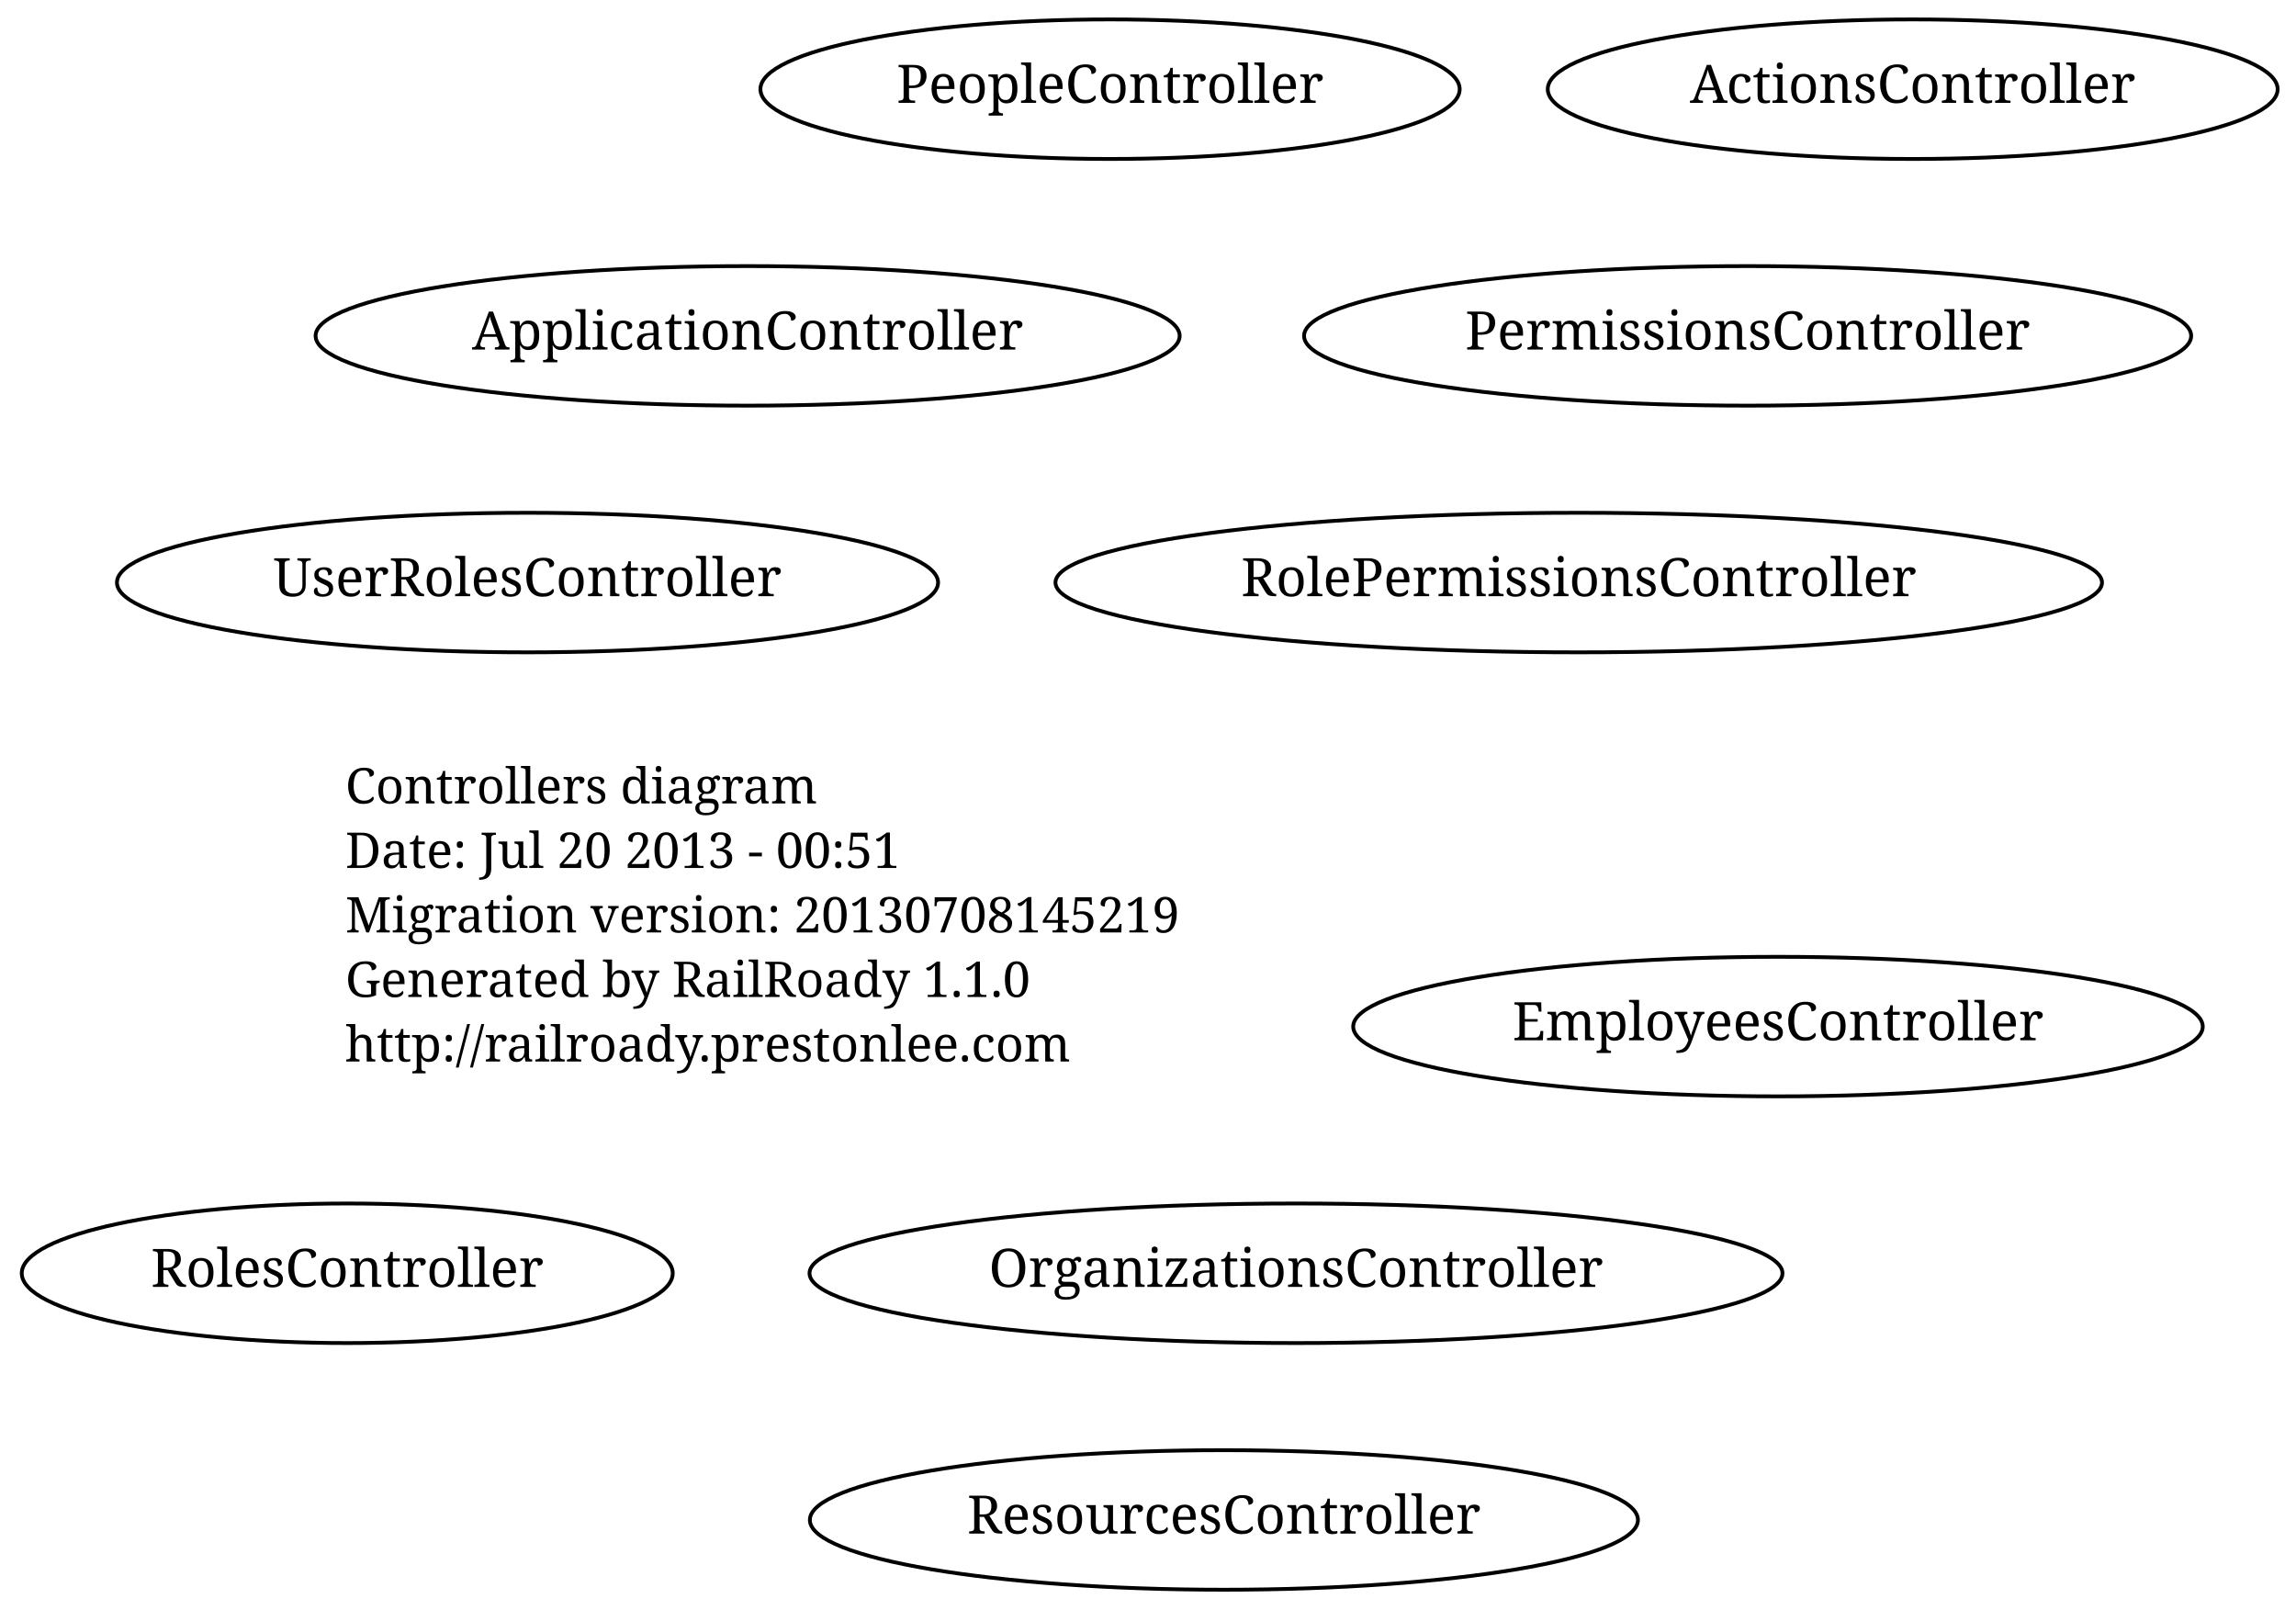
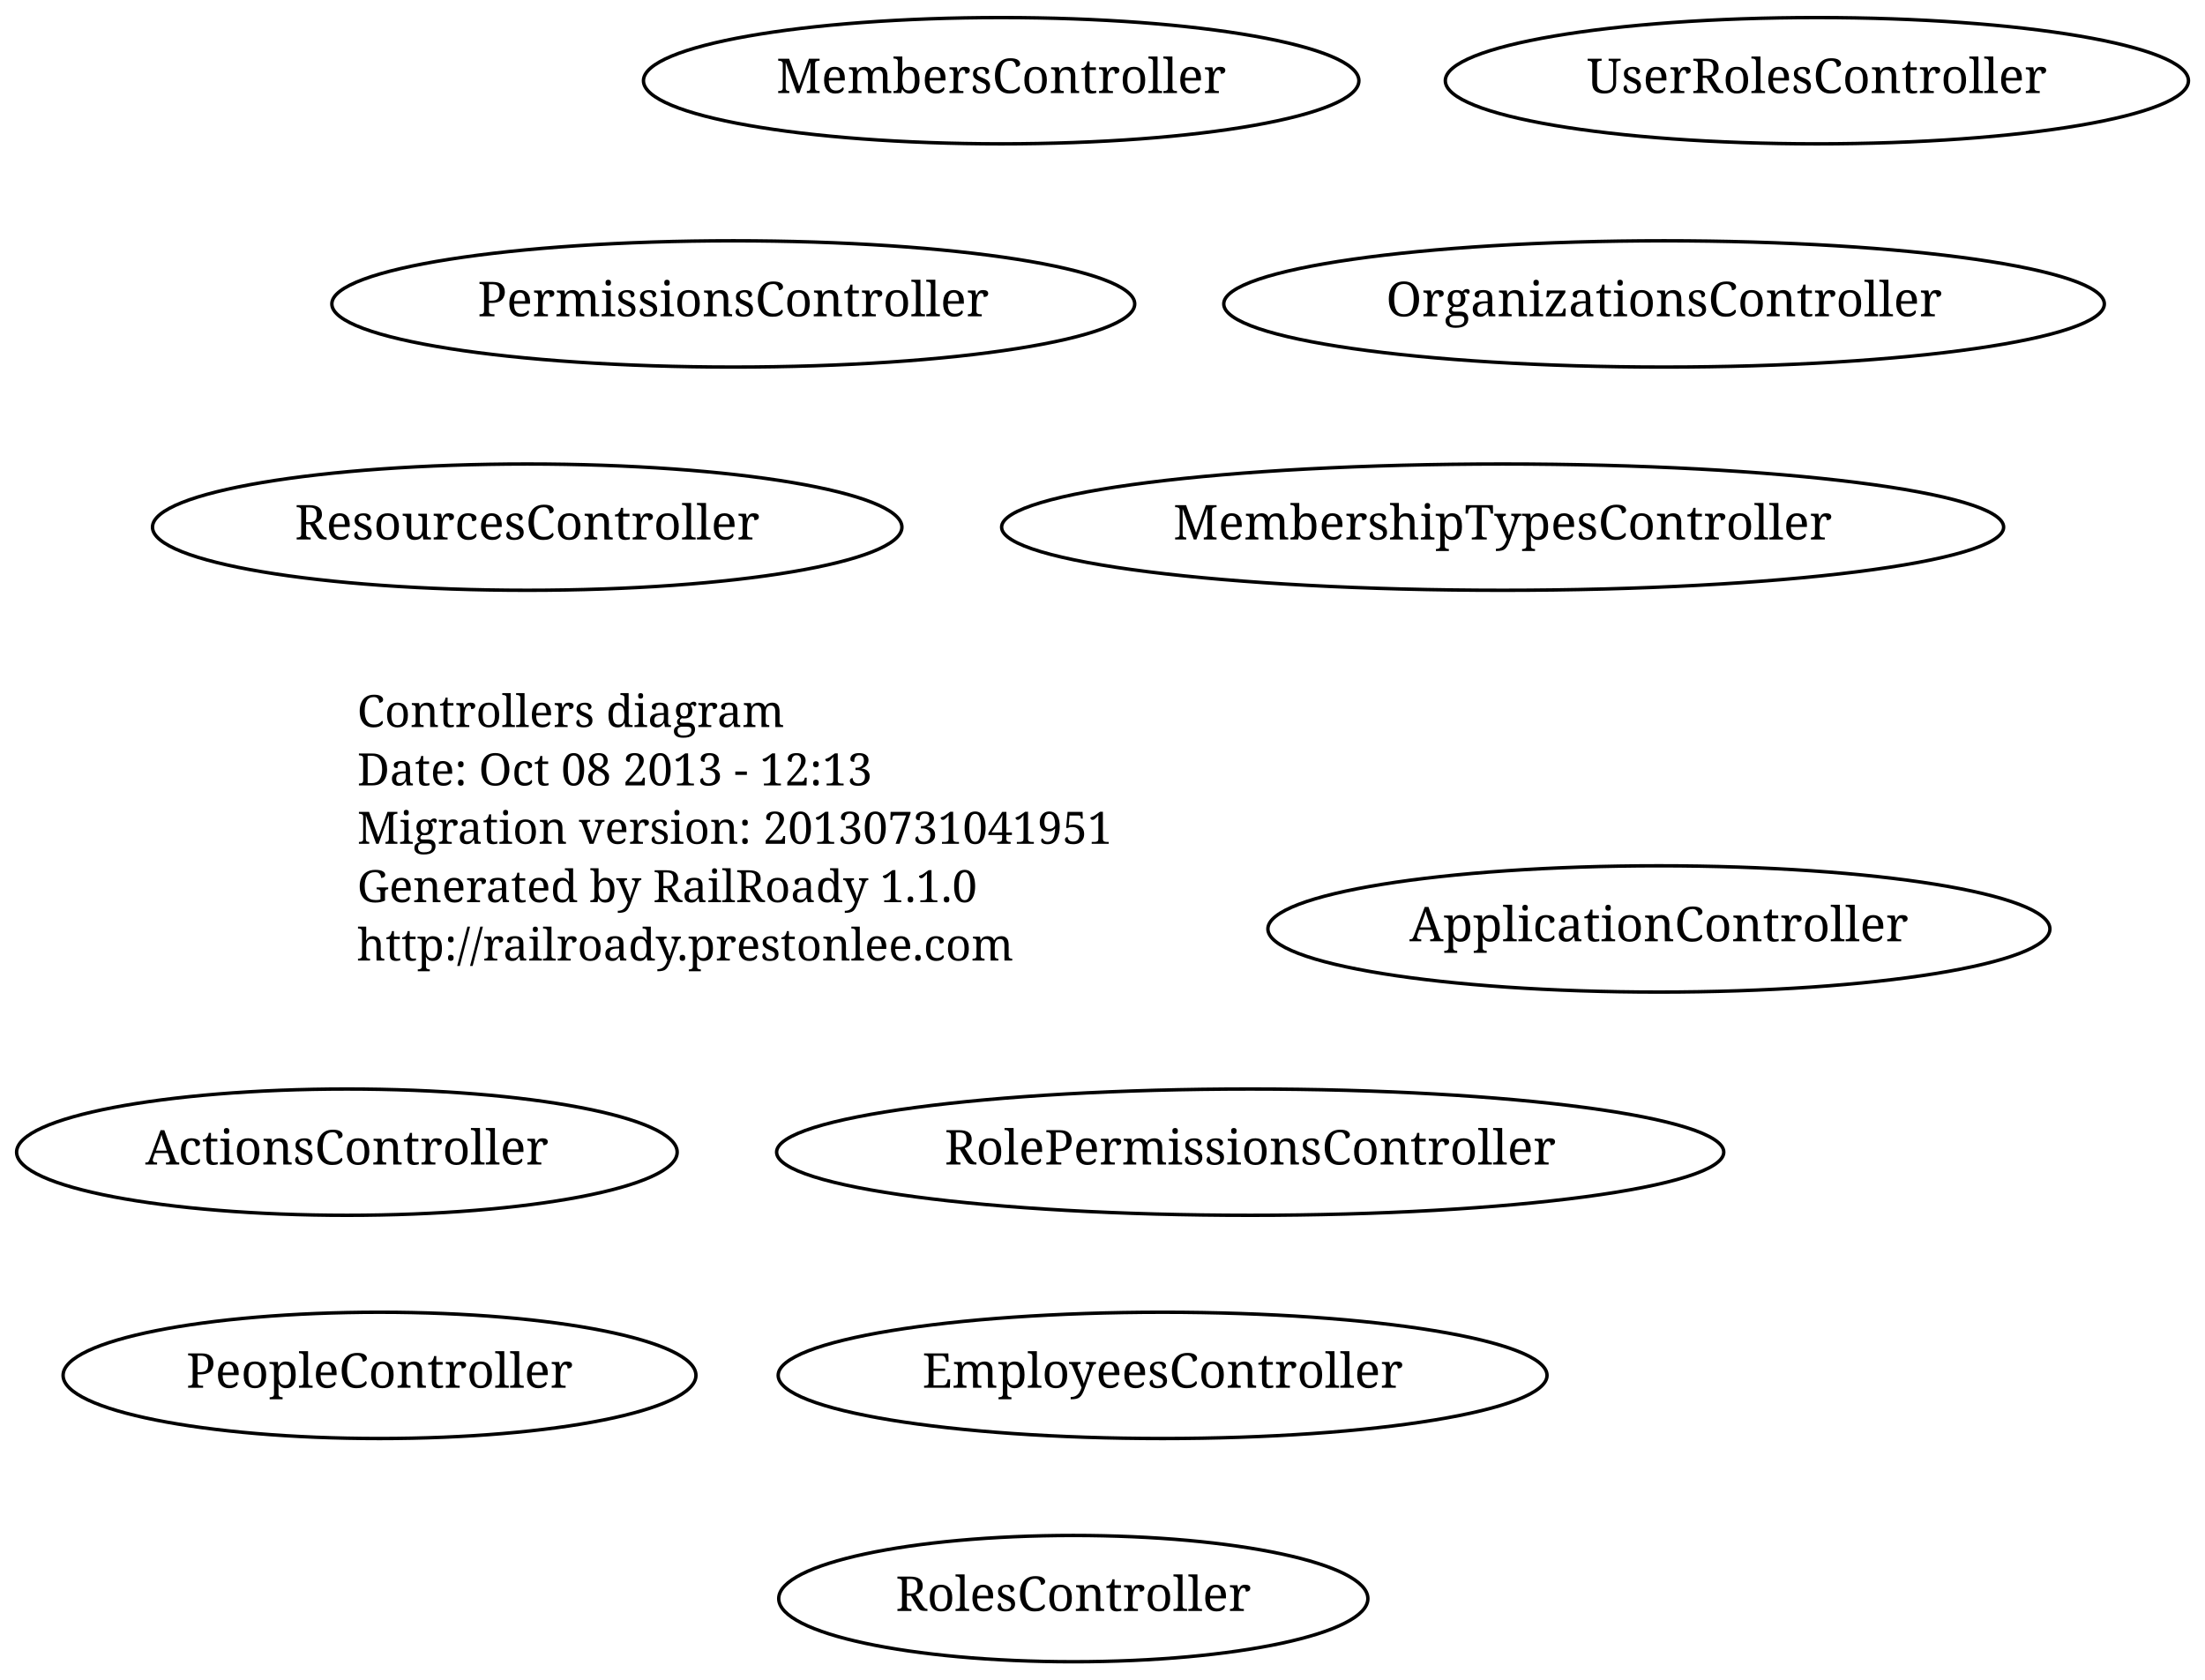
- <svg xmlns="http://www.w3.org/2000/svg" width="605pt" height="424pt" viewBox="0.00 0.00 605.00 424.00">
-   <g id="graph1" class="graph" transform="scale(1 1) rotate(0) translate(4 420)">
-     <polygon fill="white" stroke="white" points="-4,5 -4,-420 602,-420 602,5 -4,5" />
+ <svg xmlns="http://www.w3.org/2000/svg" width="642pt" height="489pt" viewBox="0.00 0.00 642.00 489.00">
+   <g id="graph1" class="graph" transform="scale(1 1) rotate(0) translate(4 485)">
+     <polygon fill="white" stroke="white" points="-4,5 -4,-485 639,-485 639,5 -4,5" />
    <g id="node1" class="node">
-       <text text-anchor="start" x="87" y="-208.3" font-family="Times Roman,serif" font-size="13.00">Controllers diagram</text>
-       <text text-anchor="start" x="87" y="-191.3" font-family="Times Roman,serif" font-size="13.00">Date: Jul 20 2013 - 00:51</text>
-       <text text-anchor="start" x="87" y="-174.3" font-family="Times Roman,serif" font-size="13.00">Migration version: 20130708145219</text>
-       <text text-anchor="start" x="87" y="-157.3" font-family="Times Roman,serif" font-size="13.00">Generated by RailRoady 1.1.0</text>
-       <text text-anchor="start" x="87" y="-140.3" font-family="Times Roman,serif" font-size="13.00">http://railroady.prestonlee.com</text>
+       <text text-anchor="start" x="100" y="-273.3" font-family="Times Roman,serif" font-size="13.00">Controllers diagram</text>
+       <text text-anchor="start" x="100" y="-256.3" font-family="Times Roman,serif" font-size="13.00">Date: Oct 08 2013 - 12:13</text>
+       <text text-anchor="start" x="100" y="-239.3" font-family="Times Roman,serif" font-size="13.00">Migration version: 20130731041951</text>
+       <text text-anchor="start" x="100" y="-222.3" font-family="Times Roman,serif" font-size="13.00">Generated by RailRoady 1.1.0</text>
+       <text text-anchor="start" x="100" y="-205.3" font-family="Times Roman,serif" font-size="13.00">http://railroady.prestonlee.com</text>
    </g>
    <g id="node2" class="node">
-       <ellipse fill="none" stroke="black" cx="500" cy="-396.5" rx="96.166" ry="18.385" />
-       <text text-anchor="middle" x="500" y="-392.9" font-family="Times Roman,serif" font-size="14.00">ActionsController</text>
+       <ellipse fill="none" stroke="black" cx="97" cy="-149.5" rx="96.166" ry="18.385" />
+       <text text-anchor="middle" x="97" y="-145.9" font-family="Times Roman,serif" font-size="14.00">ActionsController</text>
    </g>
    <g id="node3" class="node">
-       <ellipse fill="none" stroke="black" cx="193" cy="-331.5" rx="113.844" ry="18.385" />
-       <text text-anchor="middle" x="193" y="-327.9" font-family="Times Roman,serif" font-size="14.00">ApplicationController</text>
+       <ellipse fill="none" stroke="black" cx="479" cy="-214.5" rx="113.844" ry="18.385" />
+       <text text-anchor="middle" x="479" y="-210.9" font-family="Times Roman,serif" font-size="14.00">ApplicationController</text>
    </g>
    <g id="node4" class="node">
-       <ellipse fill="none" stroke="black" cx="135" cy="-266.5" rx="108.187" ry="18.385" />
-       <text text-anchor="middle" x="135" y="-262.9" font-family="Times Roman,serif" font-size="14.00">UserRolesController</text>
+       <ellipse fill="none" stroke="black" cx="525" cy="-461.5" rx="108.187" ry="18.385" />
+       <text text-anchor="middle" x="525" y="-457.9" font-family="Times Roman,serif" font-size="14.00">UserRolesController</text>
    </g>
    <g id="node5" class="node">
-       <ellipse fill="none" stroke="black" cx="288.5" cy="-396.5" rx="92.13" ry="18.385" />
-       <text text-anchor="middle" x="288.5" y="-392.9" font-family="Times Roman,serif" font-size="14.00">PeopleController</text>
+       <ellipse fill="none" stroke="black" cx="106.5" cy="-84.5" rx="92.13" ry="18.385" />
+       <text text-anchor="middle" x="106.5" y="-80.9" font-family="Times Roman,serif" font-size="14.00">PeopleController</text>
    </g>
    <g id="node6" class="node">
-       <ellipse fill="none" stroke="black" cx="87.5" cy="-84.5" rx="85.768" ry="18.385" />
-       <text text-anchor="middle" x="87.5" y="-80.9" font-family="Times Roman,serif" font-size="14.00">RolesController</text>
+       <ellipse fill="none" stroke="black" cx="433.5" cy="-331.5" rx="145.872" ry="18.385" />
+       <text text-anchor="middle" x="433.5" y="-327.9" font-family="Times Roman,serif" font-size="14.00">MembershipTypesController</text>
    </g>
    <g id="node7" class="node">
-       <ellipse fill="none" stroke="black" cx="464.5" cy="-149.5" rx="111.93" ry="18.385" />
-       <text text-anchor="middle" x="464.5" y="-145.9" font-family="Times Roman,serif" font-size="14.00">EmployeesController</text>
+       <ellipse fill="none" stroke="black" cx="308.5" cy="-19.5" rx="85.768" ry="18.385" />
+       <text text-anchor="middle" x="308.5" y="-15.9" font-family="Times Roman,serif" font-size="14.00">RolesController</text>
    </g>
    <g id="node8" class="node">
-       <ellipse fill="none" stroke="black" cx="318.5" cy="-19.5" rx="109.101" ry="18.385" />
-       <text text-anchor="middle" x="318.5" y="-15.9" font-family="Times Roman,serif" font-size="14.00">ResourcesController</text>
+       <ellipse fill="none" stroke="black" cx="334.5" cy="-84.5" rx="111.93" ry="18.385" />
+       <text text-anchor="middle" x="334.5" y="-80.9" font-family="Times Roman,serif" font-size="14.00">EmployeesController</text>
    </g>
    <g id="node9" class="node">
-       <ellipse fill="none" stroke="black" cx="456.5" cy="-331.5" rx="116.88" ry="18.385" />
-       <text text-anchor="middle" x="456.5" y="-327.9" font-family="Times Roman,serif" font-size="14.00">PermissionsController</text>
+       <ellipse fill="none" stroke="black" cx="149.5" cy="-331.5" rx="109.101" ry="18.385" />
+       <text text-anchor="middle" x="149.5" y="-327.9" font-family="Times Roman,serif" font-size="14.00">ResourcesController</text>
    </g>
    <g id="node10" class="node">
-       <ellipse fill="none" stroke="black" cx="412" cy="-266.5" rx="137.886" ry="18.385" />
-       <text text-anchor="middle" x="412" y="-262.9" font-family="Times Roman,serif" font-size="14.00">RolePermissionsController</text>
+       <ellipse fill="none" stroke="black" cx="209.5" cy="-396.5" rx="116.88" ry="18.385" />
+       <text text-anchor="middle" x="209.5" y="-392.9" font-family="Times Roman,serif" font-size="14.00">PermissionsController</text>
    </g>
    <g id="node11" class="node">
-       <ellipse fill="none" stroke="black" cx="337.5" cy="-84.5" rx="128.193" ry="18.385" />
-       <text text-anchor="middle" x="337.5" y="-80.9" font-family="Times Roman,serif" font-size="14.00">OrganizationsController</text>
+       <ellipse fill="none" stroke="black" cx="360" cy="-149.5" rx="137.886" ry="18.385" />
+       <text text-anchor="middle" x="360" y="-145.9" font-family="Times Roman,serif" font-size="14.00">RolePermissionsController</text>
+     </g>
+     <g id="node12" class="node">
+       <ellipse fill="none" stroke="black" cx="480.5" cy="-396.5" rx="128.193" ry="18.385" />
+       <text text-anchor="middle" x="480.5" y="-392.9" font-family="Times Roman,serif" font-size="14.00">OrganizationsController</text>
+     </g>
+     <g id="node13" class="node">
+       <ellipse fill="none" stroke="black" cx="287.5" cy="-461.5" rx="104.151" ry="18.385" />
+       <text text-anchor="middle" x="287.5" y="-457.9" font-family="Times Roman,serif" font-size="14.00">MembersController</text>
    </g>
  </g>
</svg>
